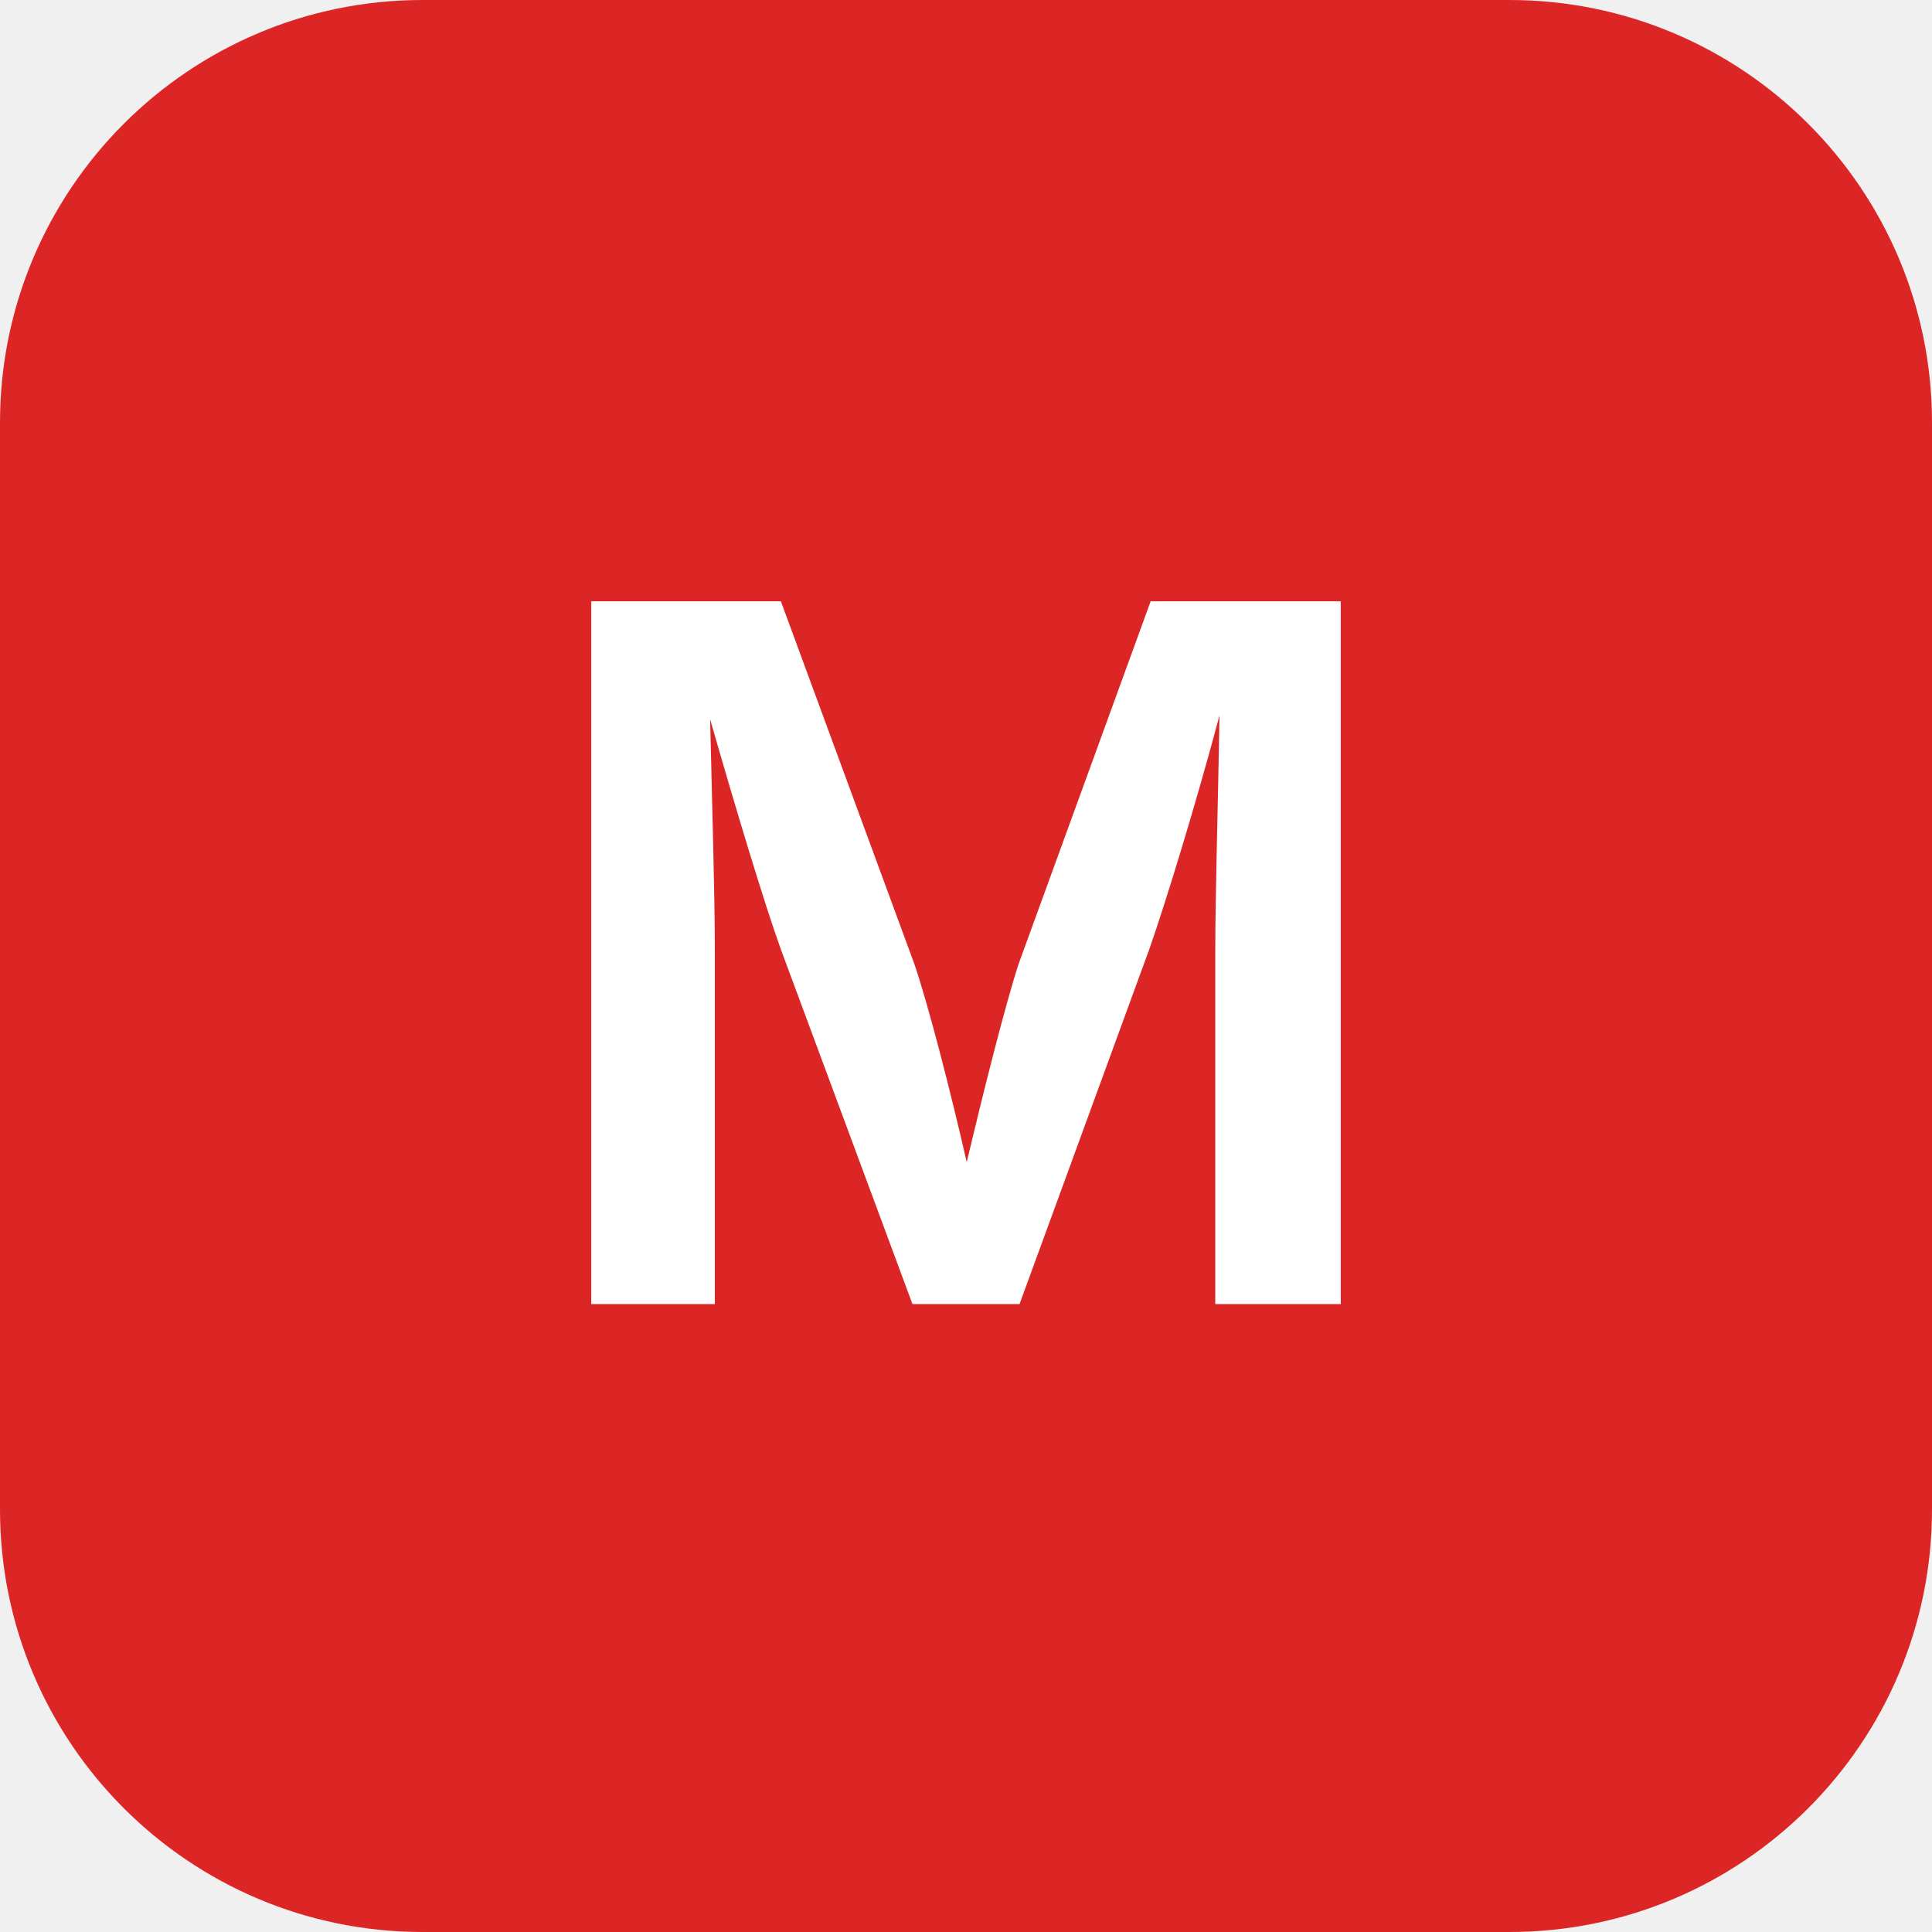
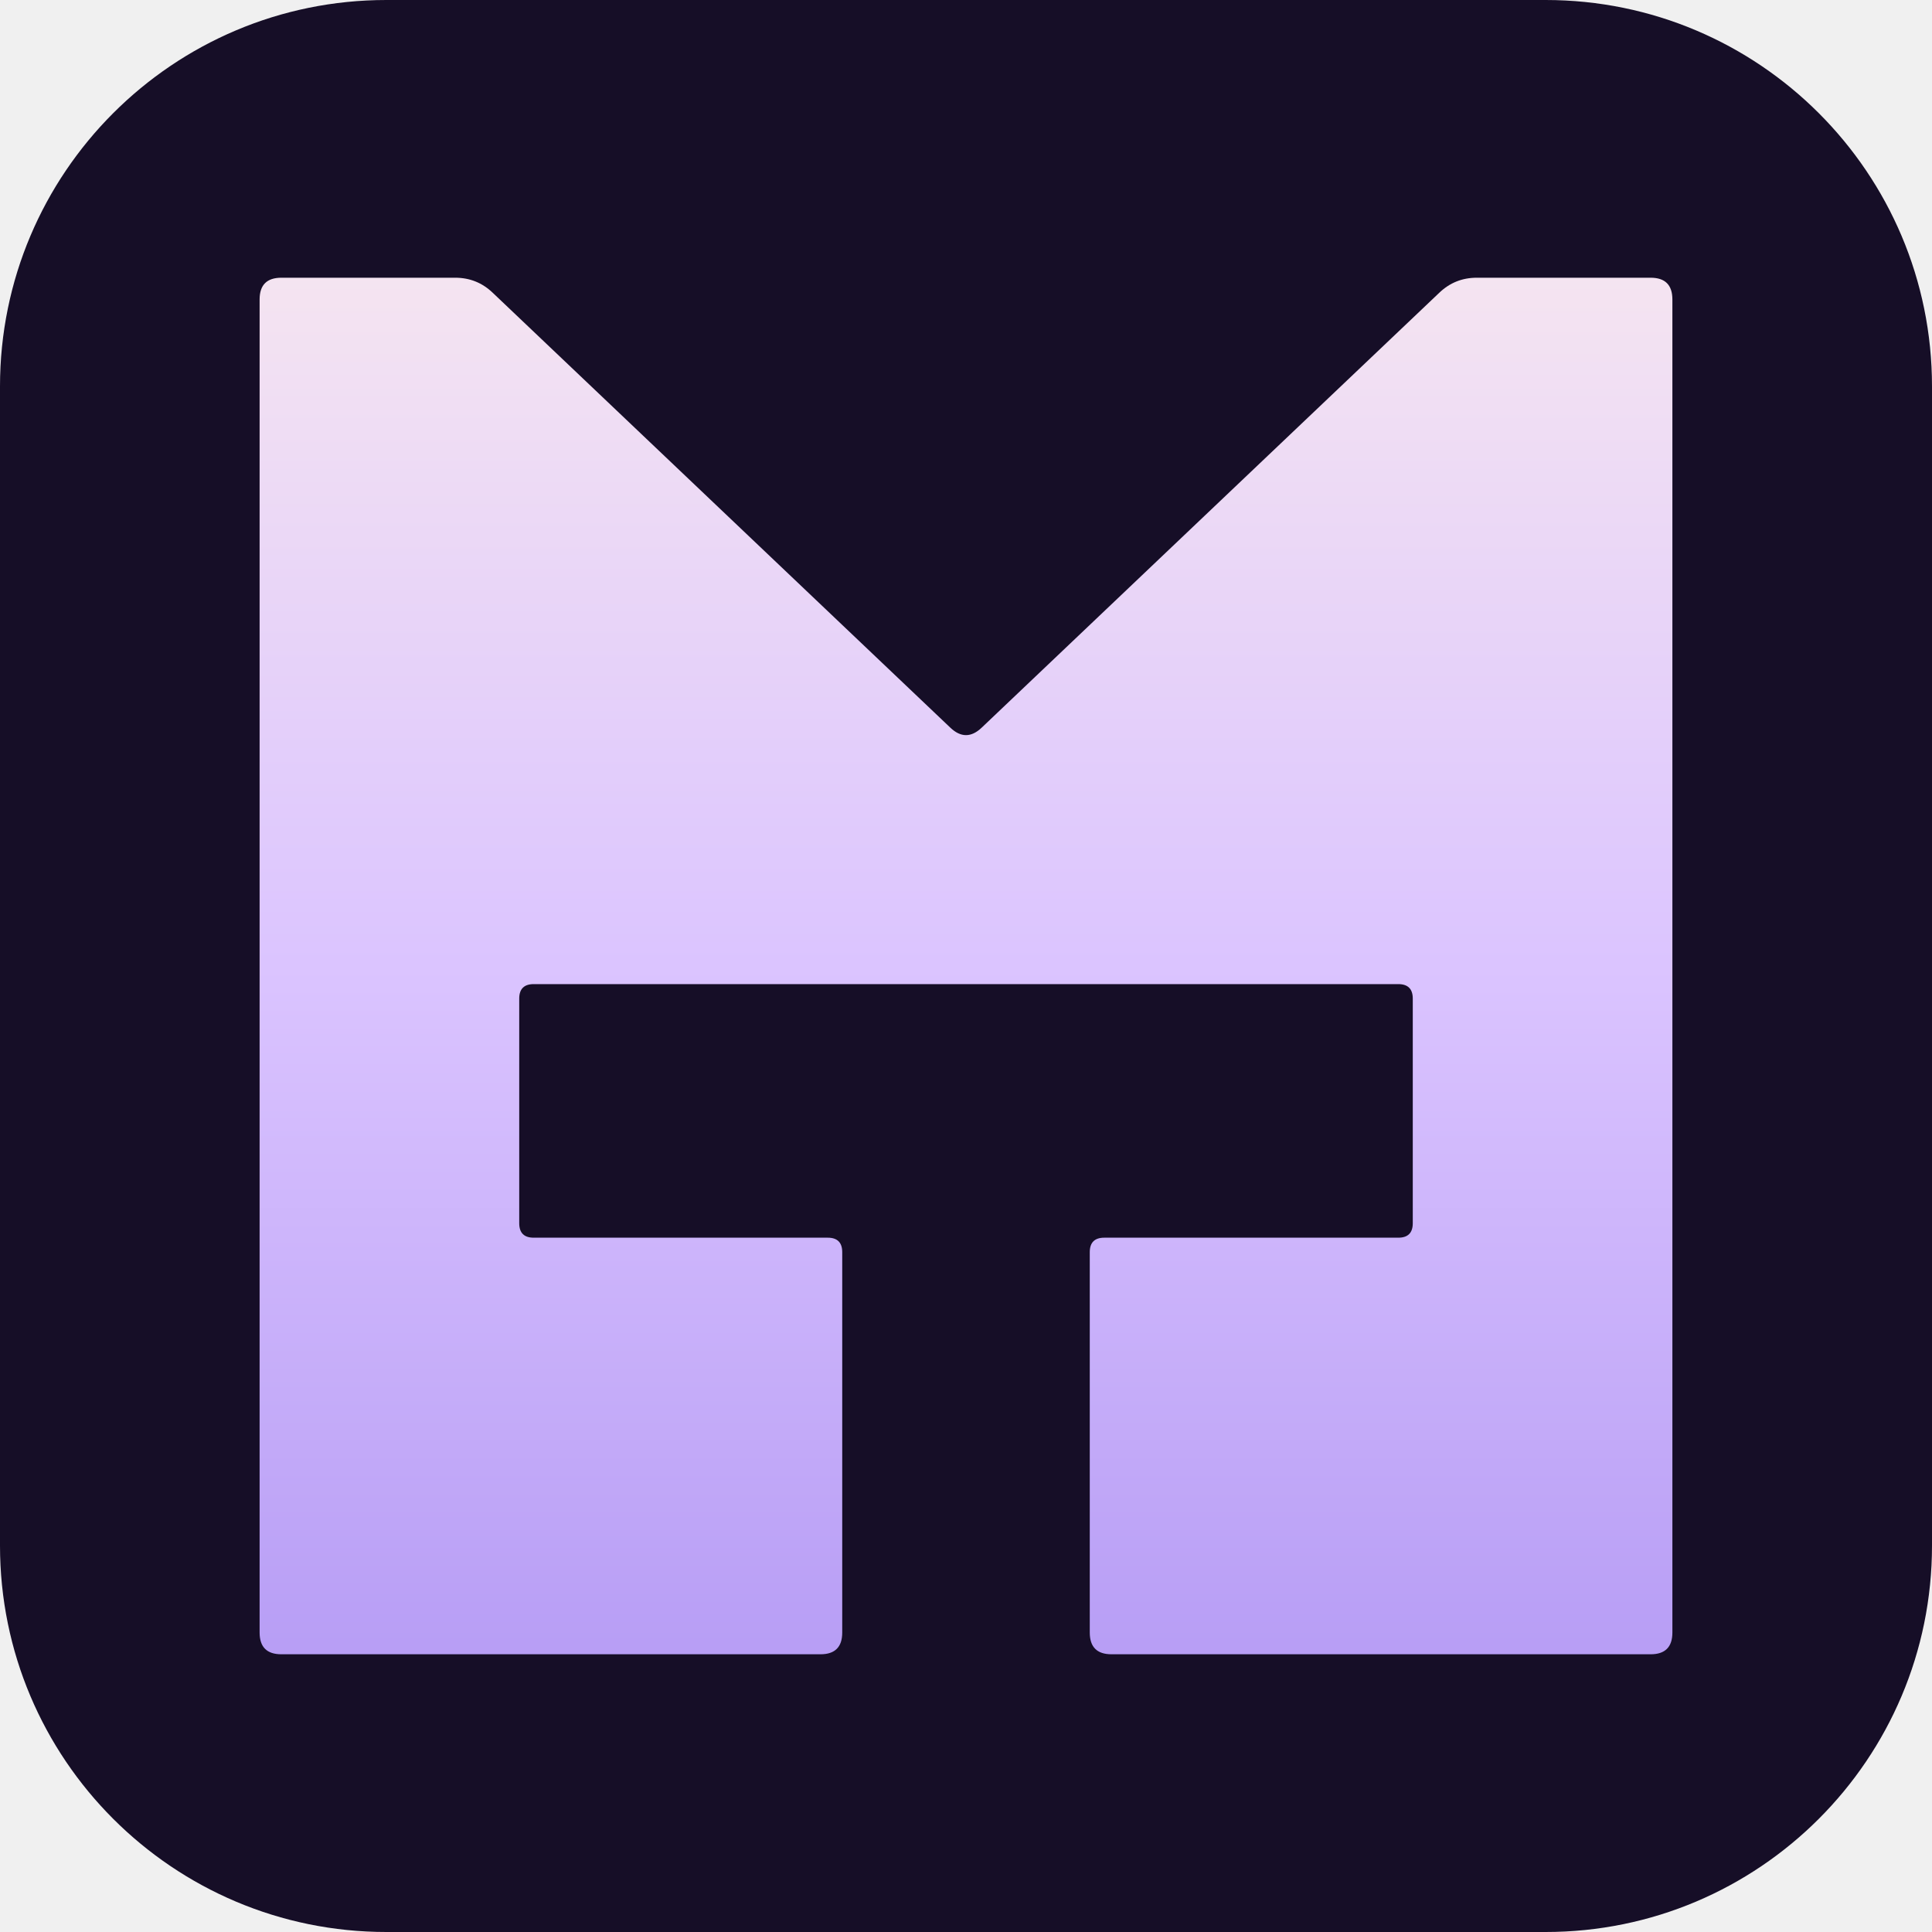
- <svg xmlns="http://www.w3.org/2000/svg" viewBox="0 0 64 64">
-   <rect width="64" height="64" rx="14" fill="#dc2626" />
-   <text x="32" y="32" dy="0.35em" text-anchor="middle" font-family="ui-sans-serif, system-ui, -apple-system, sans-serif" font-size="32" font-weight="600" fill="#ffffff">M</text>
+ <svg xmlns="http://www.w3.org/2000/svg" viewBox="0 0 16 16">
+   <defs>
+     <linearGradient id="moonrise" x1="0" y1="0" x2="0" y2="16" gradientUnits="userSpaceOnUse">
+       <stop offset="0" stop-color="#fff1eb" />
+       <stop offset="0.5" stop-color="#dbc4ff" />
+       <stop offset="1" stop-color="#a98ef1" />
+     </linearGradient>
+   </defs>
+   <rect width="16" height="16" rx="3.2" fill="#160e27" />
+   <path fill="url(#moonrise)" d="     M 2.15 2.48     Q 2.15 2.3 2.33 2.3 L 3.77 2.3     Q 3.95 2.3 4.08 2.424 L 7.87 6.026     Q 8 6.15 8.13 6.026 L 11.92 2.424     Q 12.05 2.3 12.23 2.3 L 13.67 2.3     Q 13.85 2.3 13.85 2.48 L 13.85 13.52     Q 13.85 13.7 13.67 13.7 L 9.205 13.7     Q 9.025 13.7 9.025 13.52 L 9.025 10.37     Q 9.025 10.25 9.145 10.25 L 11.58 10.25     Q 11.7 10.25 11.7 10.13 L 11.7 8.27     Q 11.7 8.15 11.58 8.15 L 4.42 8.15     Q 4.3 8.15 4.3 8.27 L 4.3 10.13     Q 4.3 10.25 4.42 10.25 L 6.855 10.25     Q 6.975 10.25 6.975 10.37 L 6.975 13.52     Q 6.975 13.7 6.795 13.7 L 2.33 13.7     Q 2.15 13.7 2.15 13.52 L 2.15 2.48     Z   " />
</svg>
